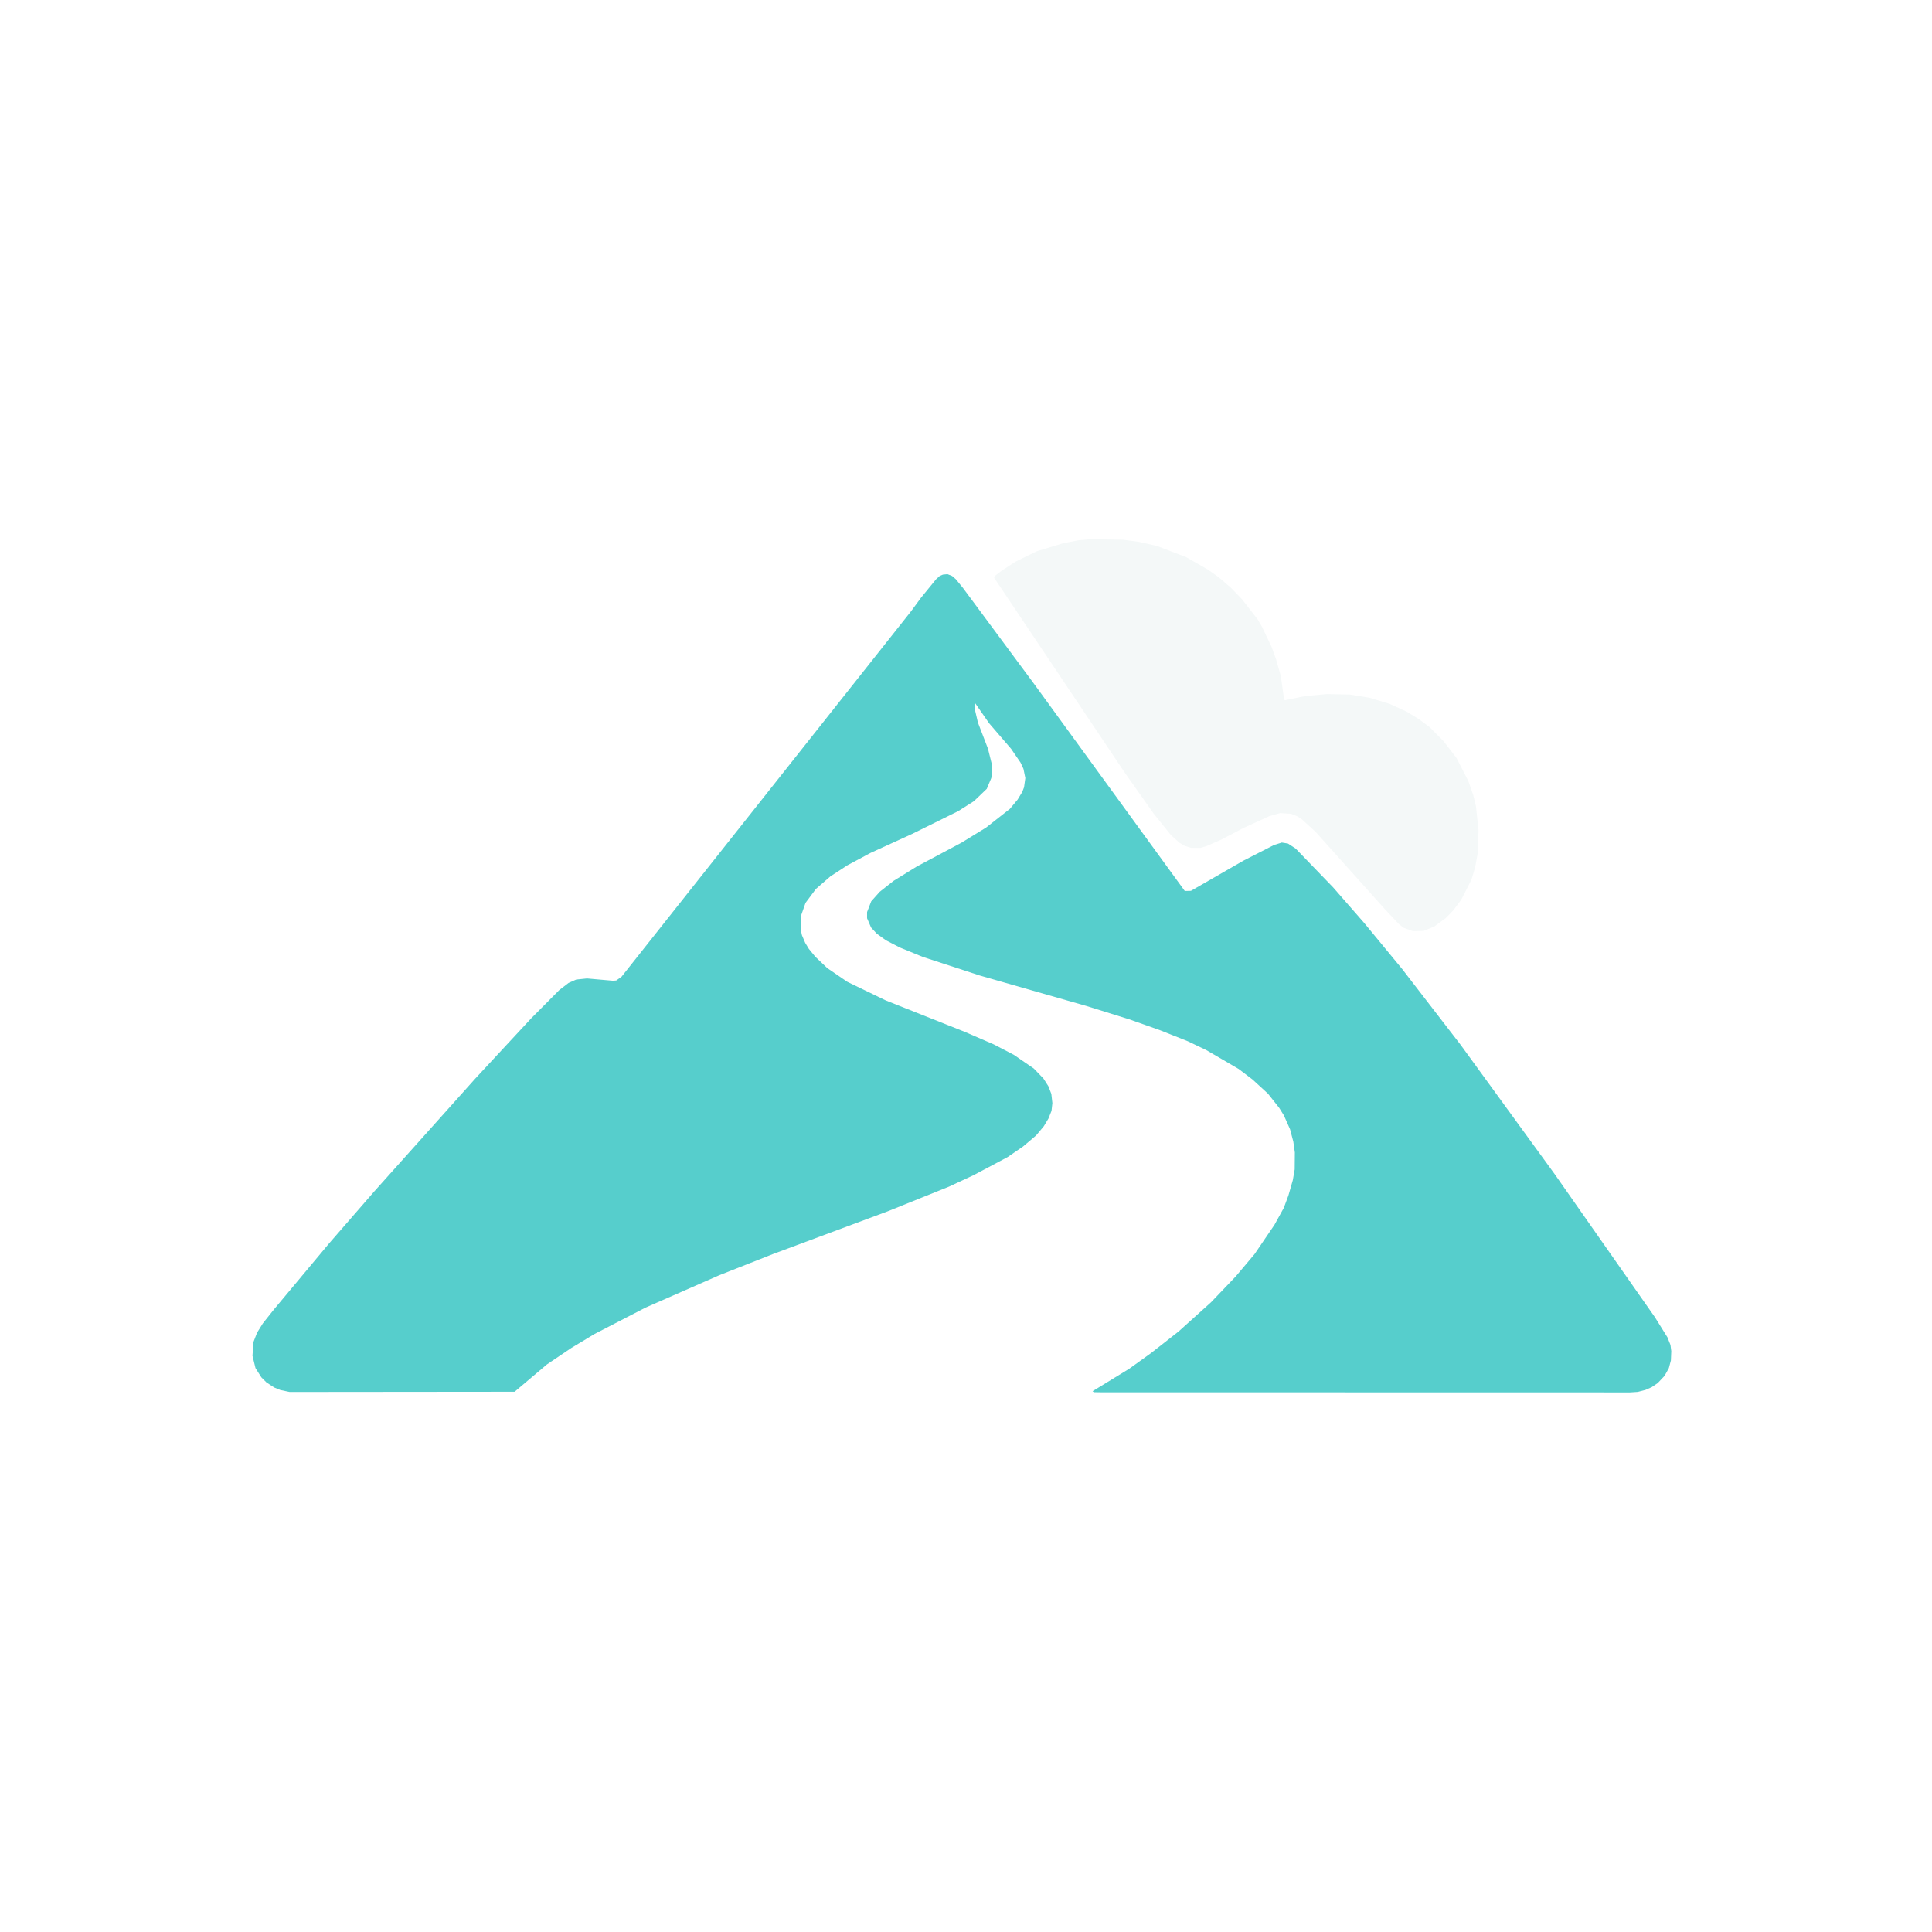
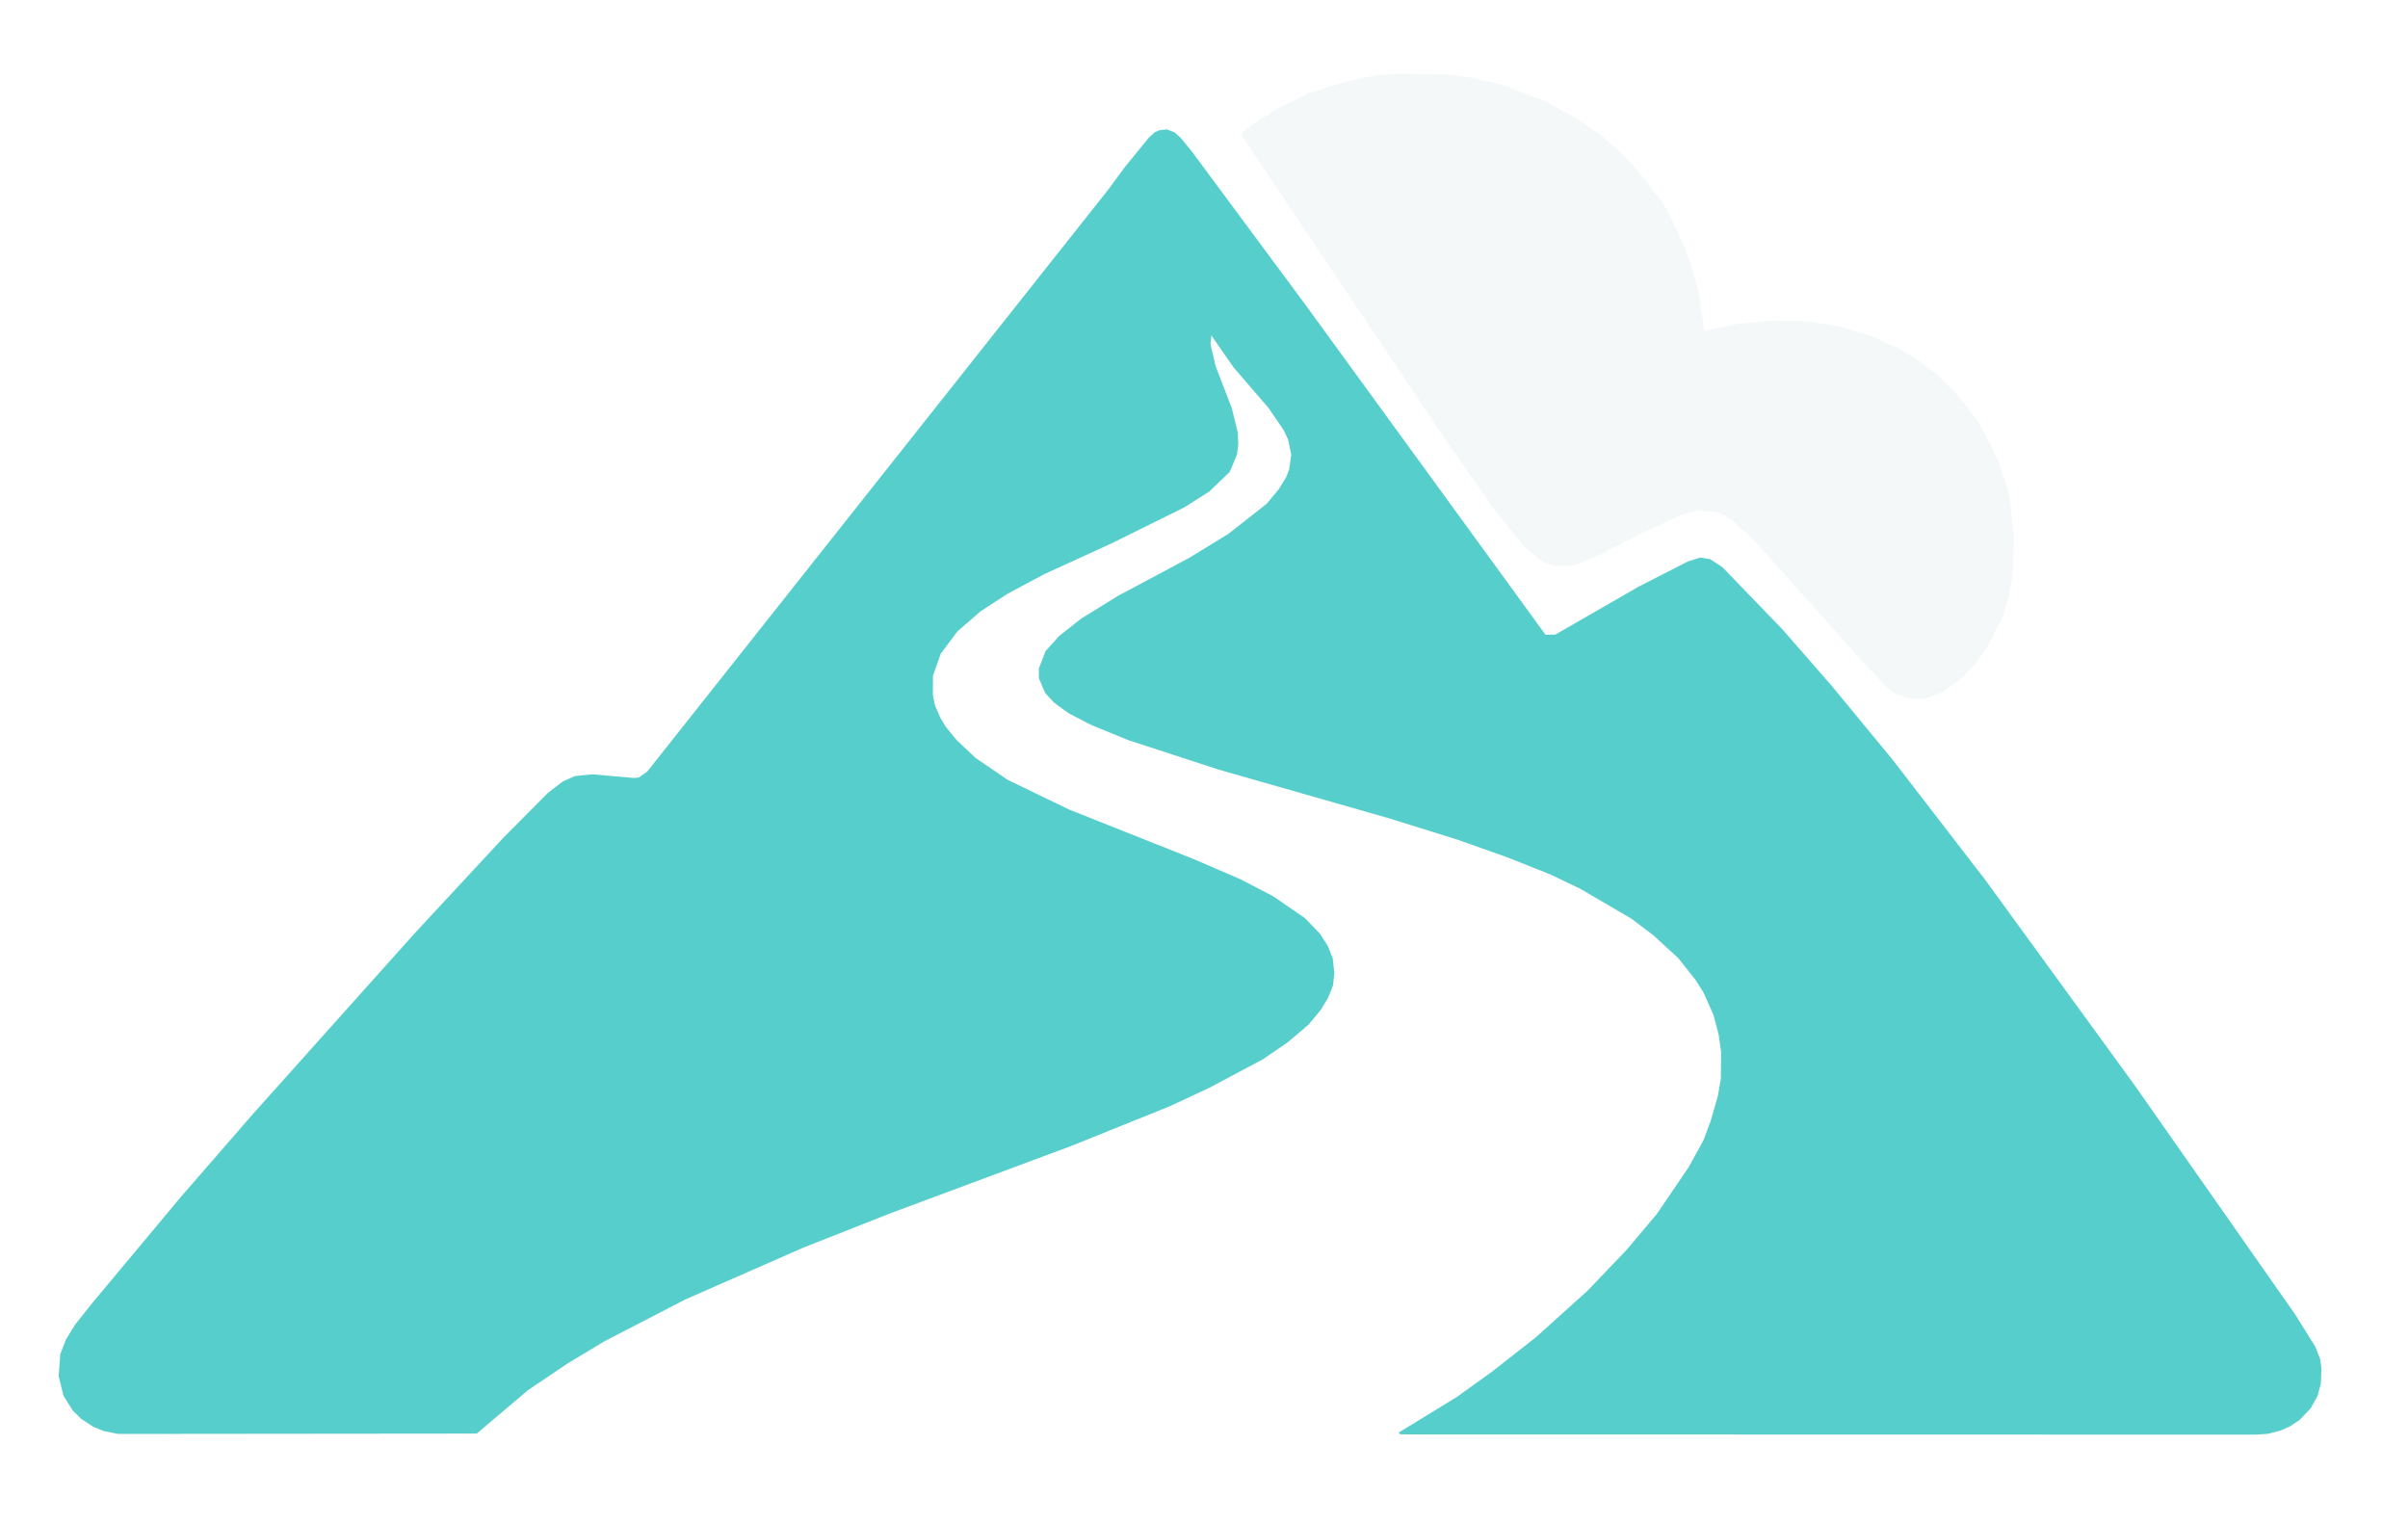
- <svg xmlns="http://www.w3.org/2000/svg" viewBox="0 0 1254 1254" role="img" aria-label="Hawatch mountain, trail and cloud">
+ <svg xmlns="http://www.w3.org/2000/svg" viewBox="140 320 980 620" role="img" aria-label="Hawatch mountain, trail and cloud">
  <path d="M 612.00,372.95 L 615.00,372.67 L 618.00,373.87 L 620.45,376.00 L 625.00,381.57 L 671.27,444.00 L 769.00,578.31 L 773.00,578.22 L 807.00,558.66 L 827.00,548.43 L 832.00,546.88 L 836.00,547.53 L 841.00,550.82 L 865.31,576.00 L 885.40,599.00 L 910.14,629.00 L 948.00,678.10 L 1009.03,762.00 L 1074.17,855.00 L 1082.27,868.00 L 1084.26,873.00 L 1084.77,877.00 L 1084.53,883.00 L 1083.20,888.00 L 1080.43,893.00 L 1076.00,897.70 L 1072.00,900.40 L 1068.00,902.16 L 1063.00,903.45 L 1058.00,903.77 L 714.00,903.70 L 710.00,903.64 L 709.15,903.00 L 733.00,888.38 L 747.00,878.32 L 765.00,864.22 L 786.00,845.31 L 802.00,828.58 L 814.29,814.00 L 827.21,795.00 L 833.27,784.00 L 836.25,776.00 L 839.12,766.00 L 840.34,759.00 L 840.44,748.00 L 839.45,741.00 L 837.34,733.00 L 833.35,724.00 L 830.23,719.00 L 823.00,709.87 L 813.00,700.69 L 804.00,693.85 L 783.00,681.59 L 771.00,675.85 L 753.00,668.70 L 733.00,661.62 L 705.00,652.90 L 636.00,633.18 L 599.00,621.11 L 584.08,615.00 L 575.00,610.29 L 569.05,606.00 L 565.37,602.00 L 562.79,596.00 L 562.79,592.00 L 565.49,585.00 L 571.00,578.84 L 580.00,571.74 L 595.00,562.46 L 624.00,547.00 L 640.00,537.18 L 655.49,525.00 L 660.49,519.00 L 663.52,514.00 L 664.67,511.00 L 665.51,505.00 L 664.28,499.00 L 662.42,495.00 L 656.25,486.00 L 642.00,469.45 L 633.00,456.50 L 632.64,460.00 L 634.74,469.00 L 641.28,486.00 L 643.75,496.00 L 643.94,501.00 L 643.42,505.00 L 640.49,512.00 L 632.16,520.00 L 622.00,526.45 L 592.00,541.29 L 565.00,553.62 L 550.00,561.65 L 539.00,568.81 L 529.58,577.00 L 522.86,586.00 L 519.70,595.00 L 519.66,603.00 L 520.51,607.00 L 522.65,612.00 L 525.00,615.87 L 529.20,621.00 L 537.00,628.39 L 550.00,637.28 L 575.00,649.37 L 626.00,669.65 L 645.00,677.87 L 658.00,684.62 L 671.00,693.53 L 677.24,700.00 L 680.44,705.00 L 682.39,710.00 L 683.06,716.00 L 682.51,721.00 L 680.51,726.00 L 677.50,731.00 L 672.49,737.00 L 664.00,744.18 L 654.00,751.03 L 632.00,762.73 L 616.00,770.19 L 576.00,786.30 L 502.00,813.85 L 467.00,827.66 L 419.00,848.73 L 386.00,865.79 L 371.00,874.82 L 355.00,885.60 L 334.00,903.35 L 188.00,903.49 L 182.00,902.24 L 178.00,900.60 L 173.00,897.34 L 169.65,894.00 L 165.84,888.00 L 163.87,880.00 L 164.53,871.00 L 166.86,865.00 L 170.59,859.00 L 177.74,850.00 L 213.65,807.00 L 243.00,773.23 L 308.56,700.00 L 344.75,661.00 L 363.00,642.63 L 369.02,638.00 L 374.00,635.80 L 381.00,635.08 L 398.00,636.58 L 400.00,636.39 L 403.38,634.00 L 591.15,397.00 L 597.77,388.00 L 607.56,376.00 L 610.00,373.78 L 611.91,373.00 Z" fill="#56CECC" />
  <path d="M 708.00,349.99 L 729.00,350.33 L 739.00,351.65 L 751.00,354.38 L 770.00,361.67 L 784.00,369.70 L 791.00,374.65 L 799.00,381.53 L 806.19,389.00 L 816.29,402.00 L 819.21,407.00 L 825.39,420.00 L 828.29,428.00 L 831.38,439.00 L 833.44,454.00 L 834.00,454.50 L 847.00,451.81 L 861.00,450.50 L 876.00,450.80 L 889.00,452.90 L 902.00,456.87 L 913.00,461.89 L 921.00,466.82 L 927.97,472.00 L 937.00,481.12 L 945.39,492.00 L 953.06,507.00 L 956.21,516.00 L 958.00,523.25 L 959.66,539.00 L 959.10,554.00 L 957.46,563.00 L 955.06,571.00 L 948.42,584.00 L 943.20,591.00 L 938.26,596.00 L 931.00,601.33 L 924.00,604.23 L 917.00,604.36 L 911.00,602.18 L 908.00,599.81 L 899.00,590.26 L 854.00,540.04 L 845.00,531.80 L 842.00,529.82 L 838.00,528.22 L 831.00,527.75 L 824.00,529.69 L 807.00,537.47 L 792.65,545.00 L 783.00,549.21 L 779.00,550.37 L 773.00,550.32 L 769.00,549.03 L 765.52,547.00 L 759.99,542.00 L 748.74,528.00 L 729.70,501.00 L 645.25,375.00 L 646.00,373.62 L 650.00,370.53 L 659.00,364.64 L 673.00,357.77 L 690.00,352.61 L 700.00,350.68 L 707.70,350.00 Z" fill="#F4F8F8" />
</svg>
